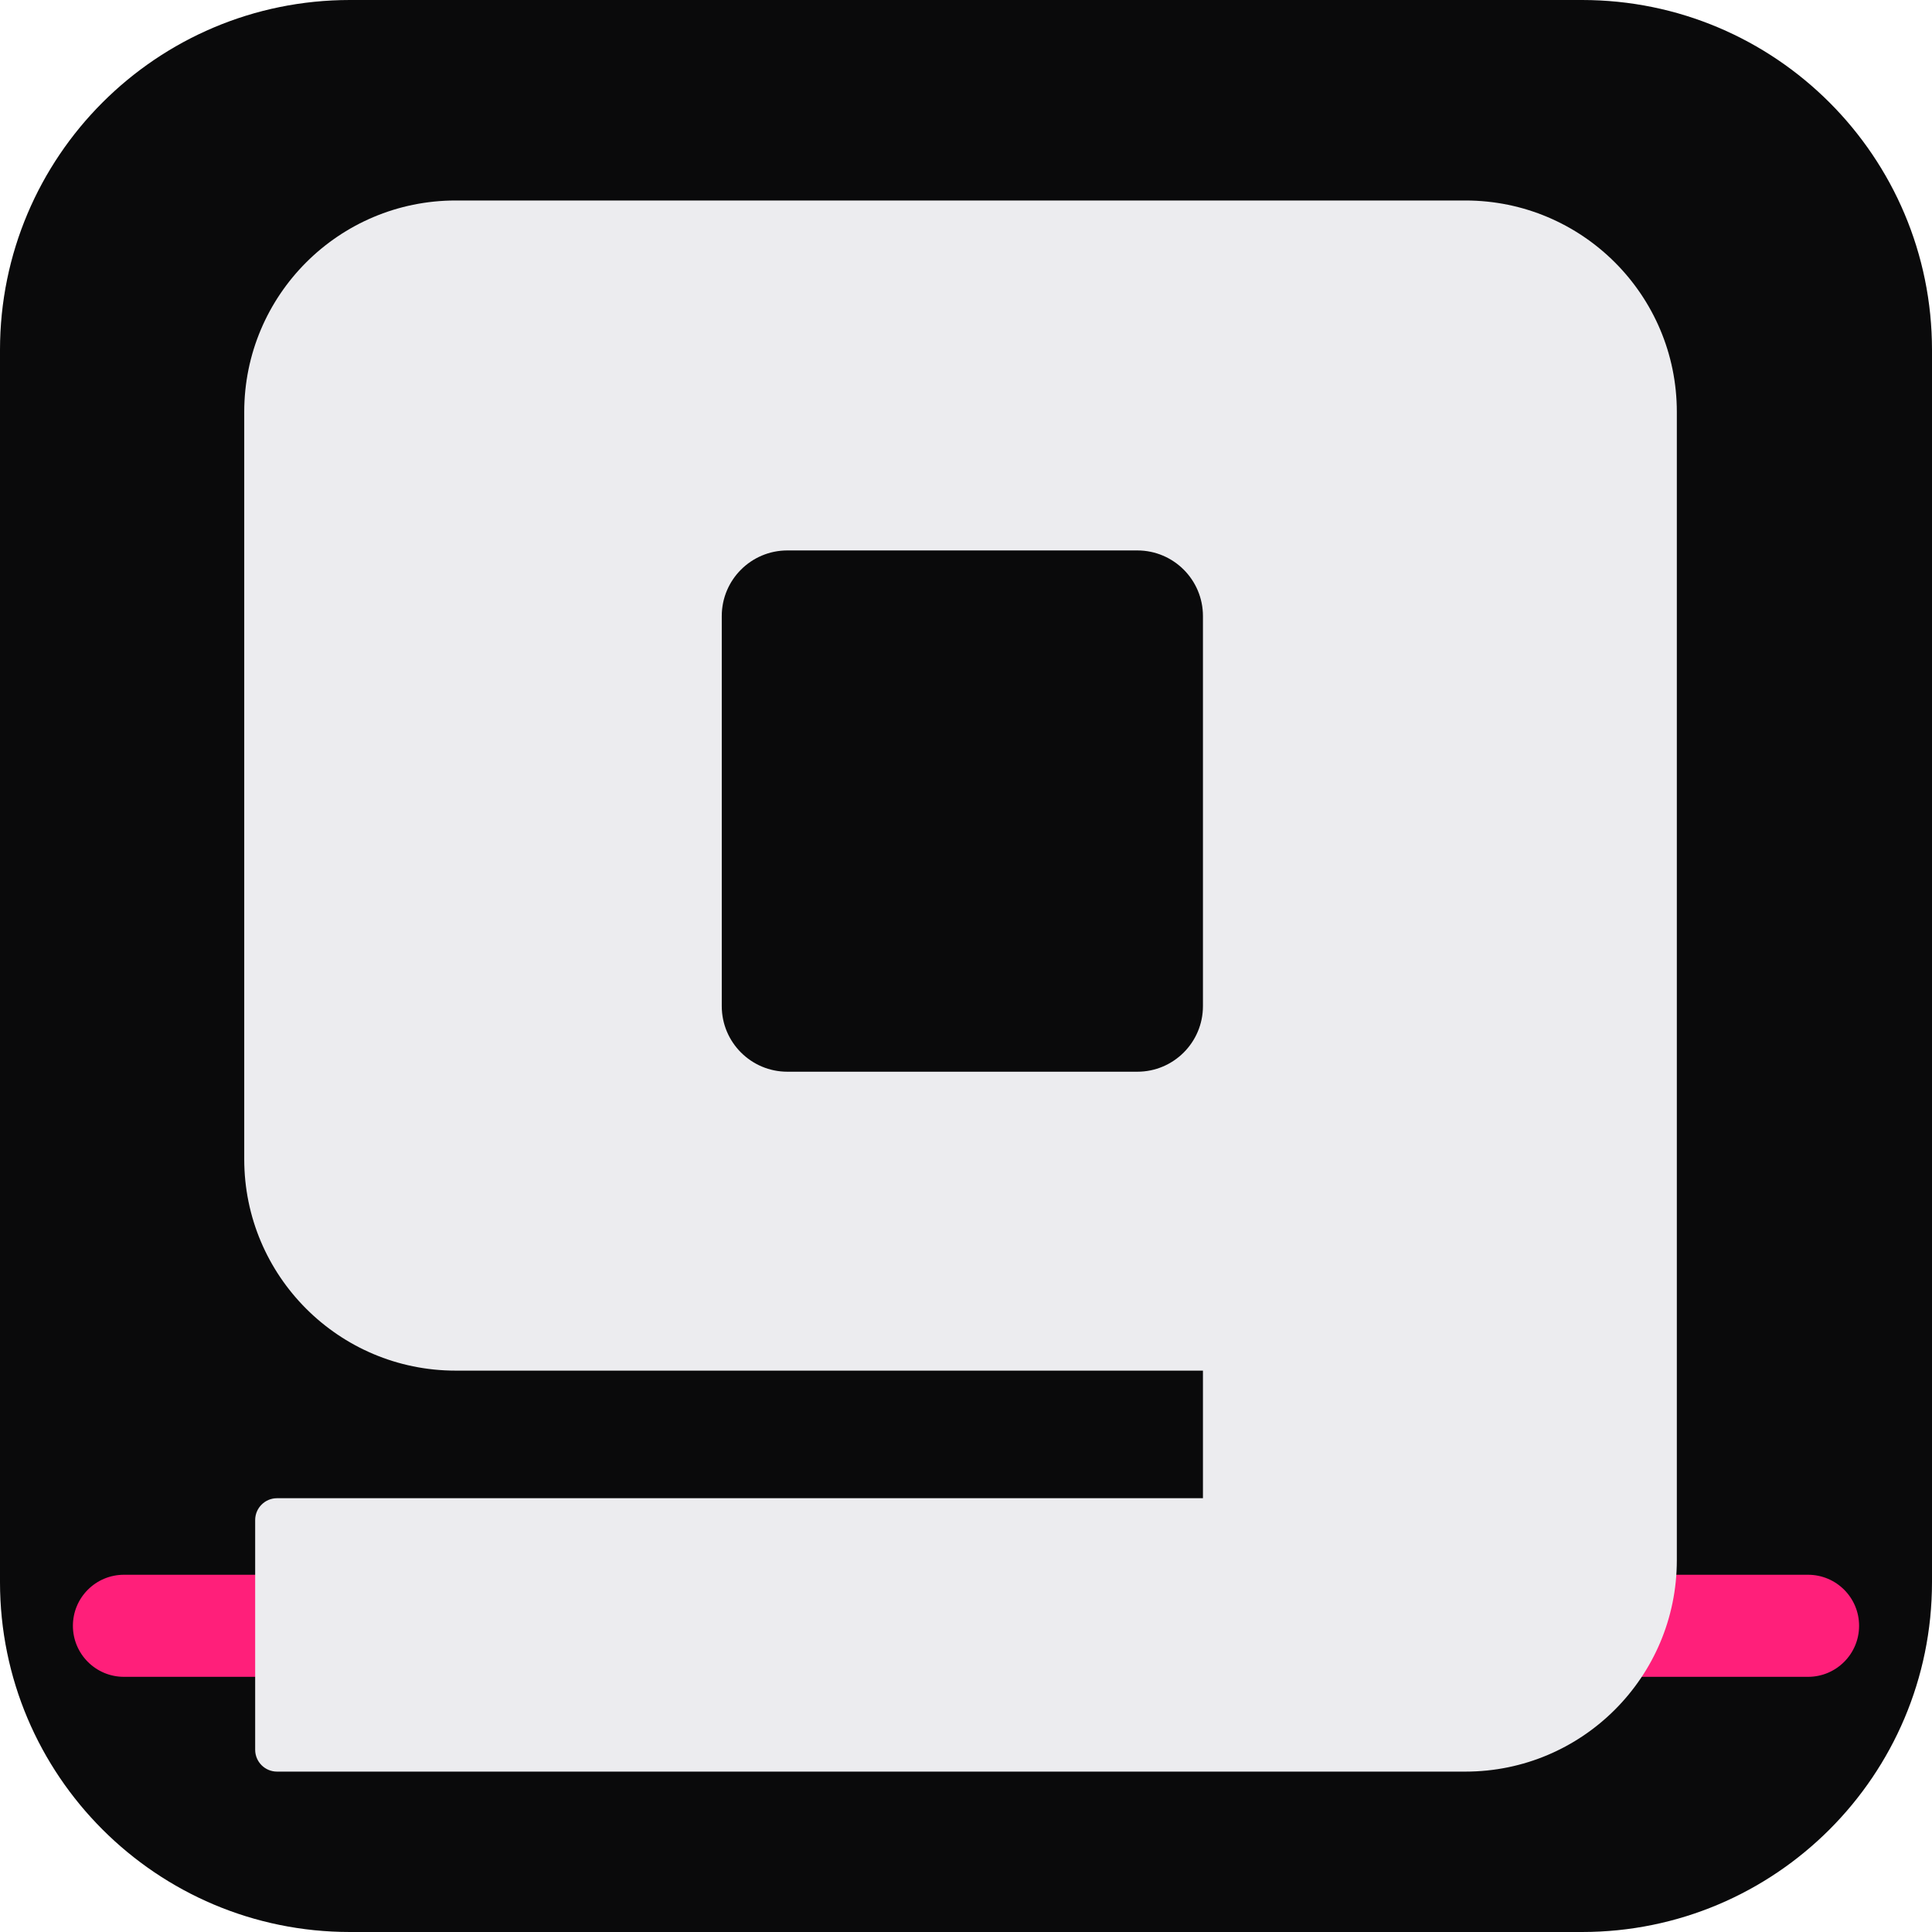
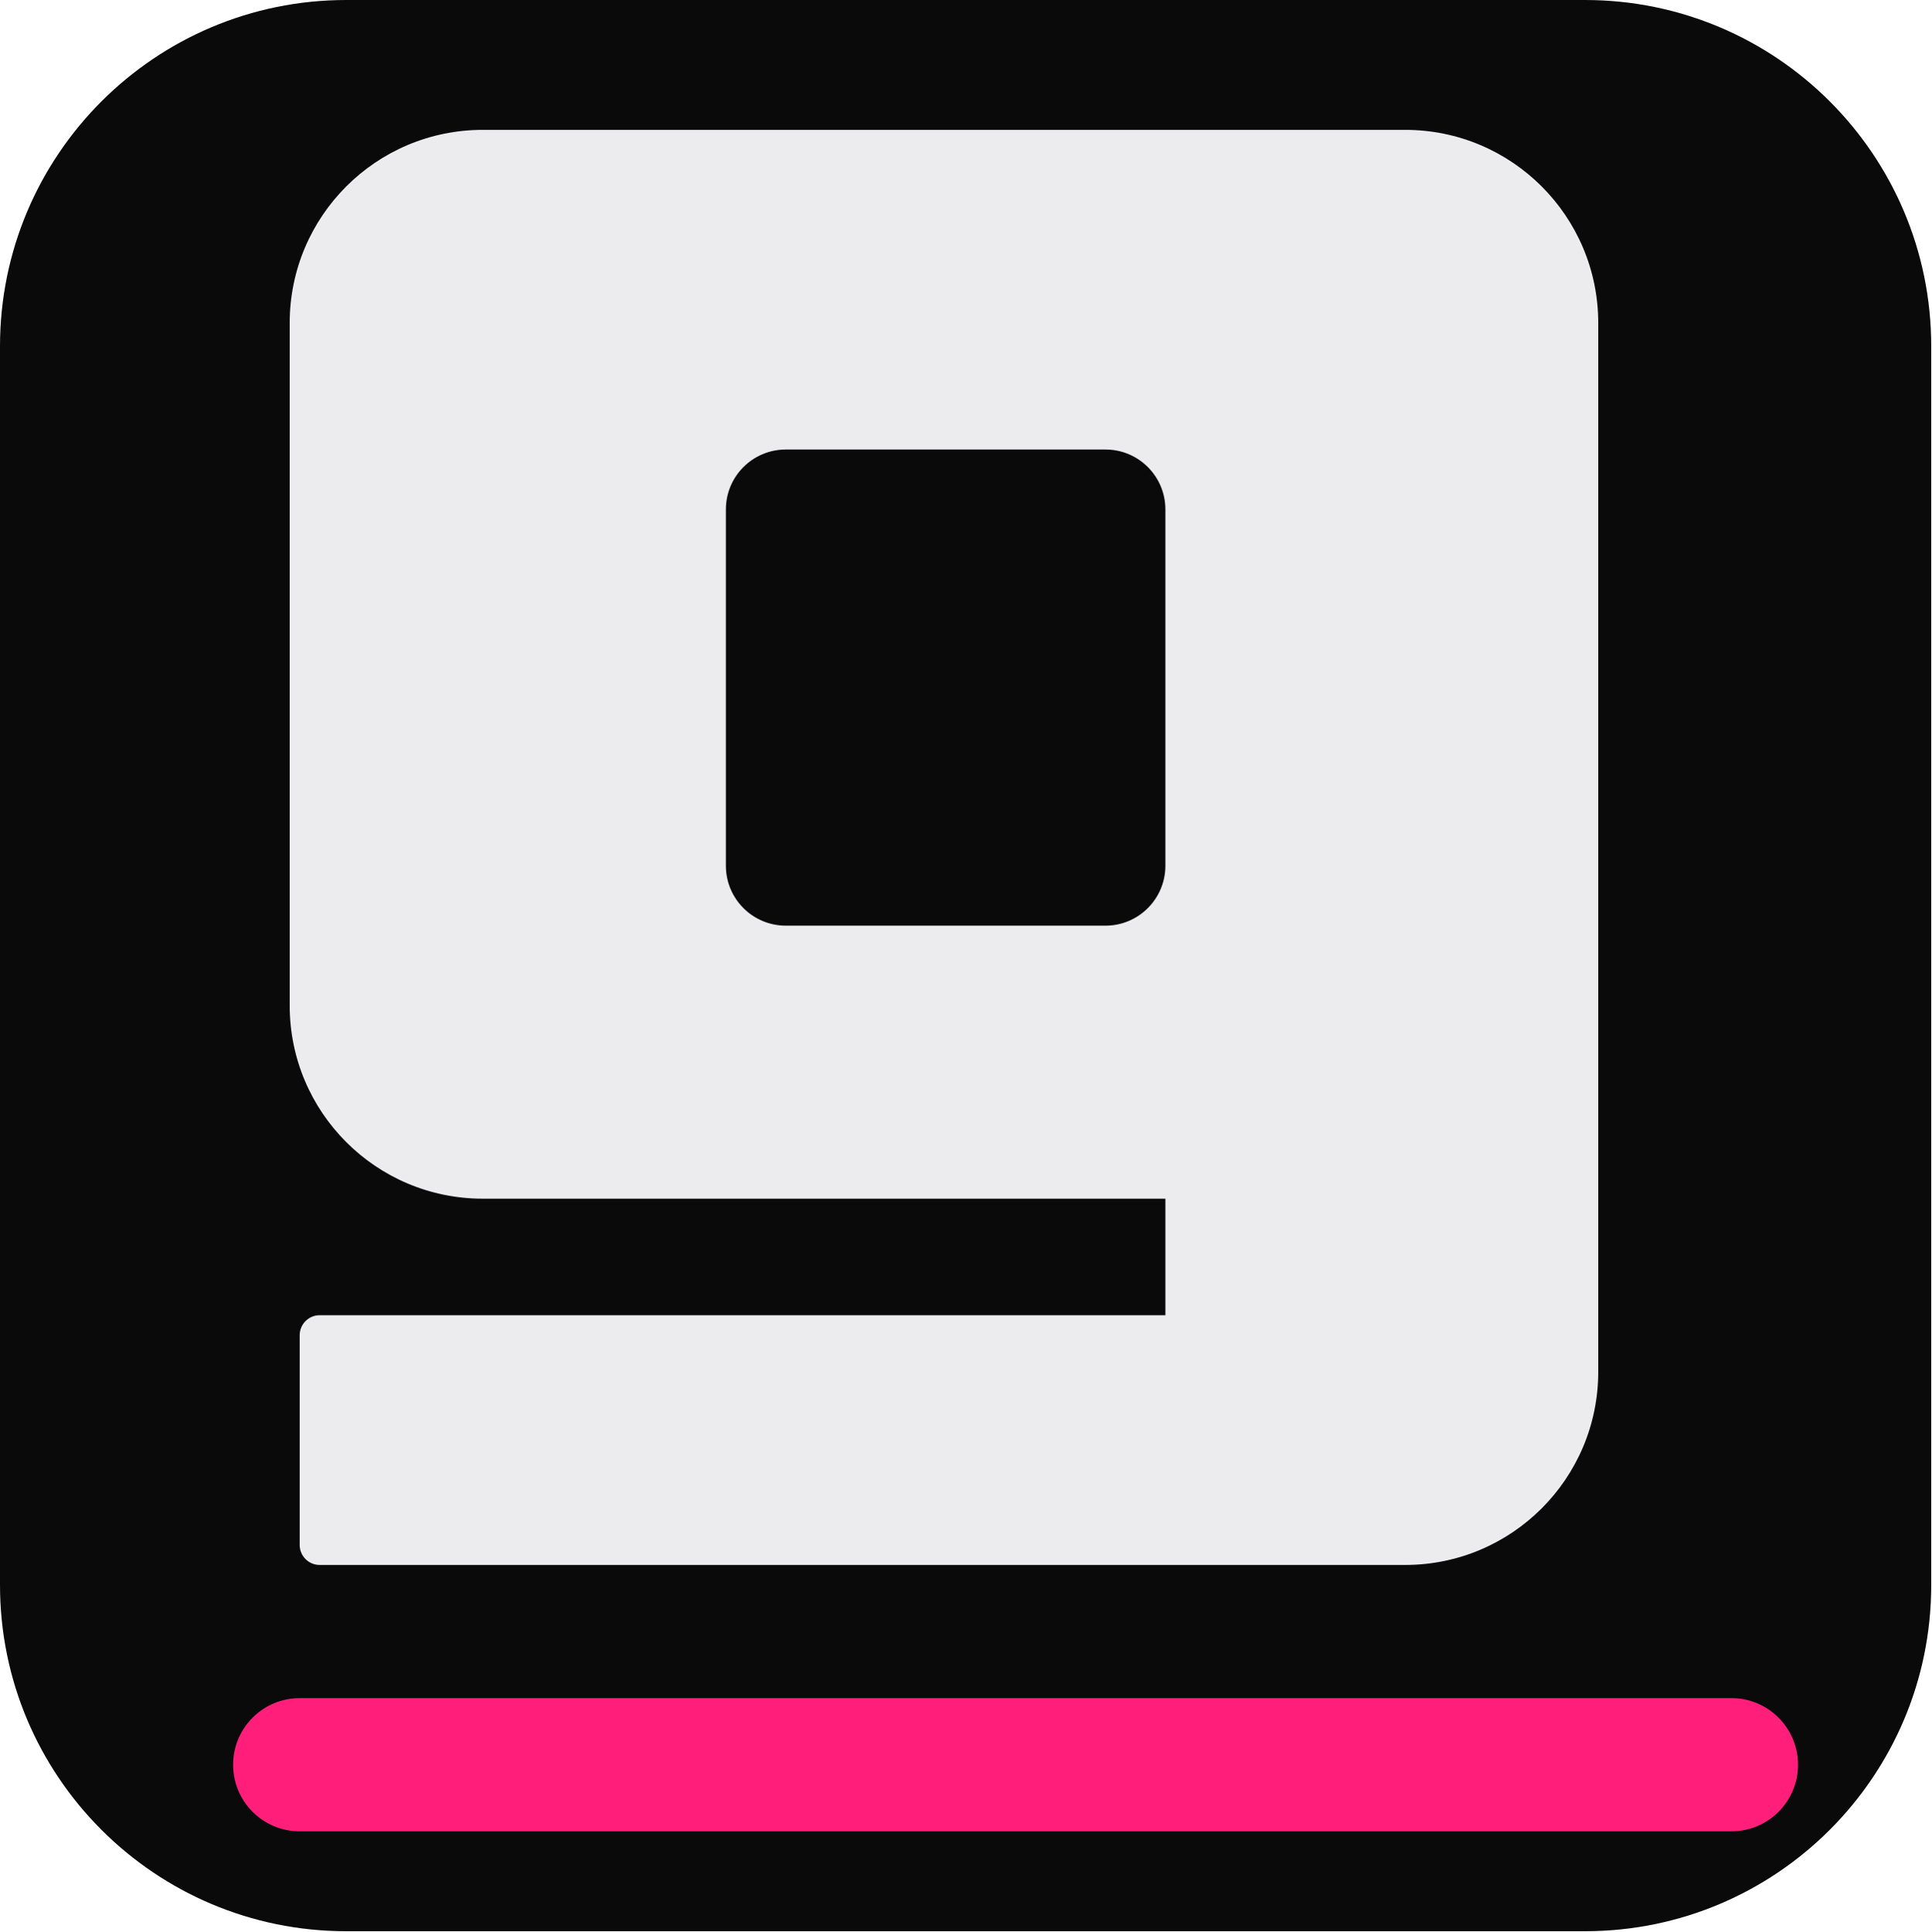
- <svg xmlns="http://www.w3.org/2000/svg" viewBox="20 194 530 530" role="img" aria-label="gonk">
-   <rect x="20" y="194" width="530" height="530" rx="96" fill="#0a0a0b" />
-   <rect x="40" y="626.0" width="490" height="28" rx="14.0" fill="#ff1f7a" />
+ <svg xmlns="http://www.w3.org/2000/svg" viewBox="0 210 580 580" role="img" aria-label="gonk">
+   <rect x="0" y="210" width="580" height="580" rx="104" fill="#0a0a0b" />
+   <rect x="70" y="720" width="470" height="40" rx="20.0" fill="#ff1f7a" />
  <path fill="#ececef" fill-rule="evenodd" d="M145 249 H422 A58 58 0 0 1 480 307 V622 A58 58 0 0 1 422 680 H96 A6 6 0 0 1 90 674 V611 A6 6 0 0 1 96 605 H350 V570 H145 A58 58 0 0 1 87 512 V307 A58 58 0 0 1 145 249 Z M236 345 A18 18 0 0 0 218 363 V470 A18 18 0 0 0 236 488 H332 A18 18 0 0 0 350 470 V363 A18 18 0 0 0 332 345 Z" />
</svg>
